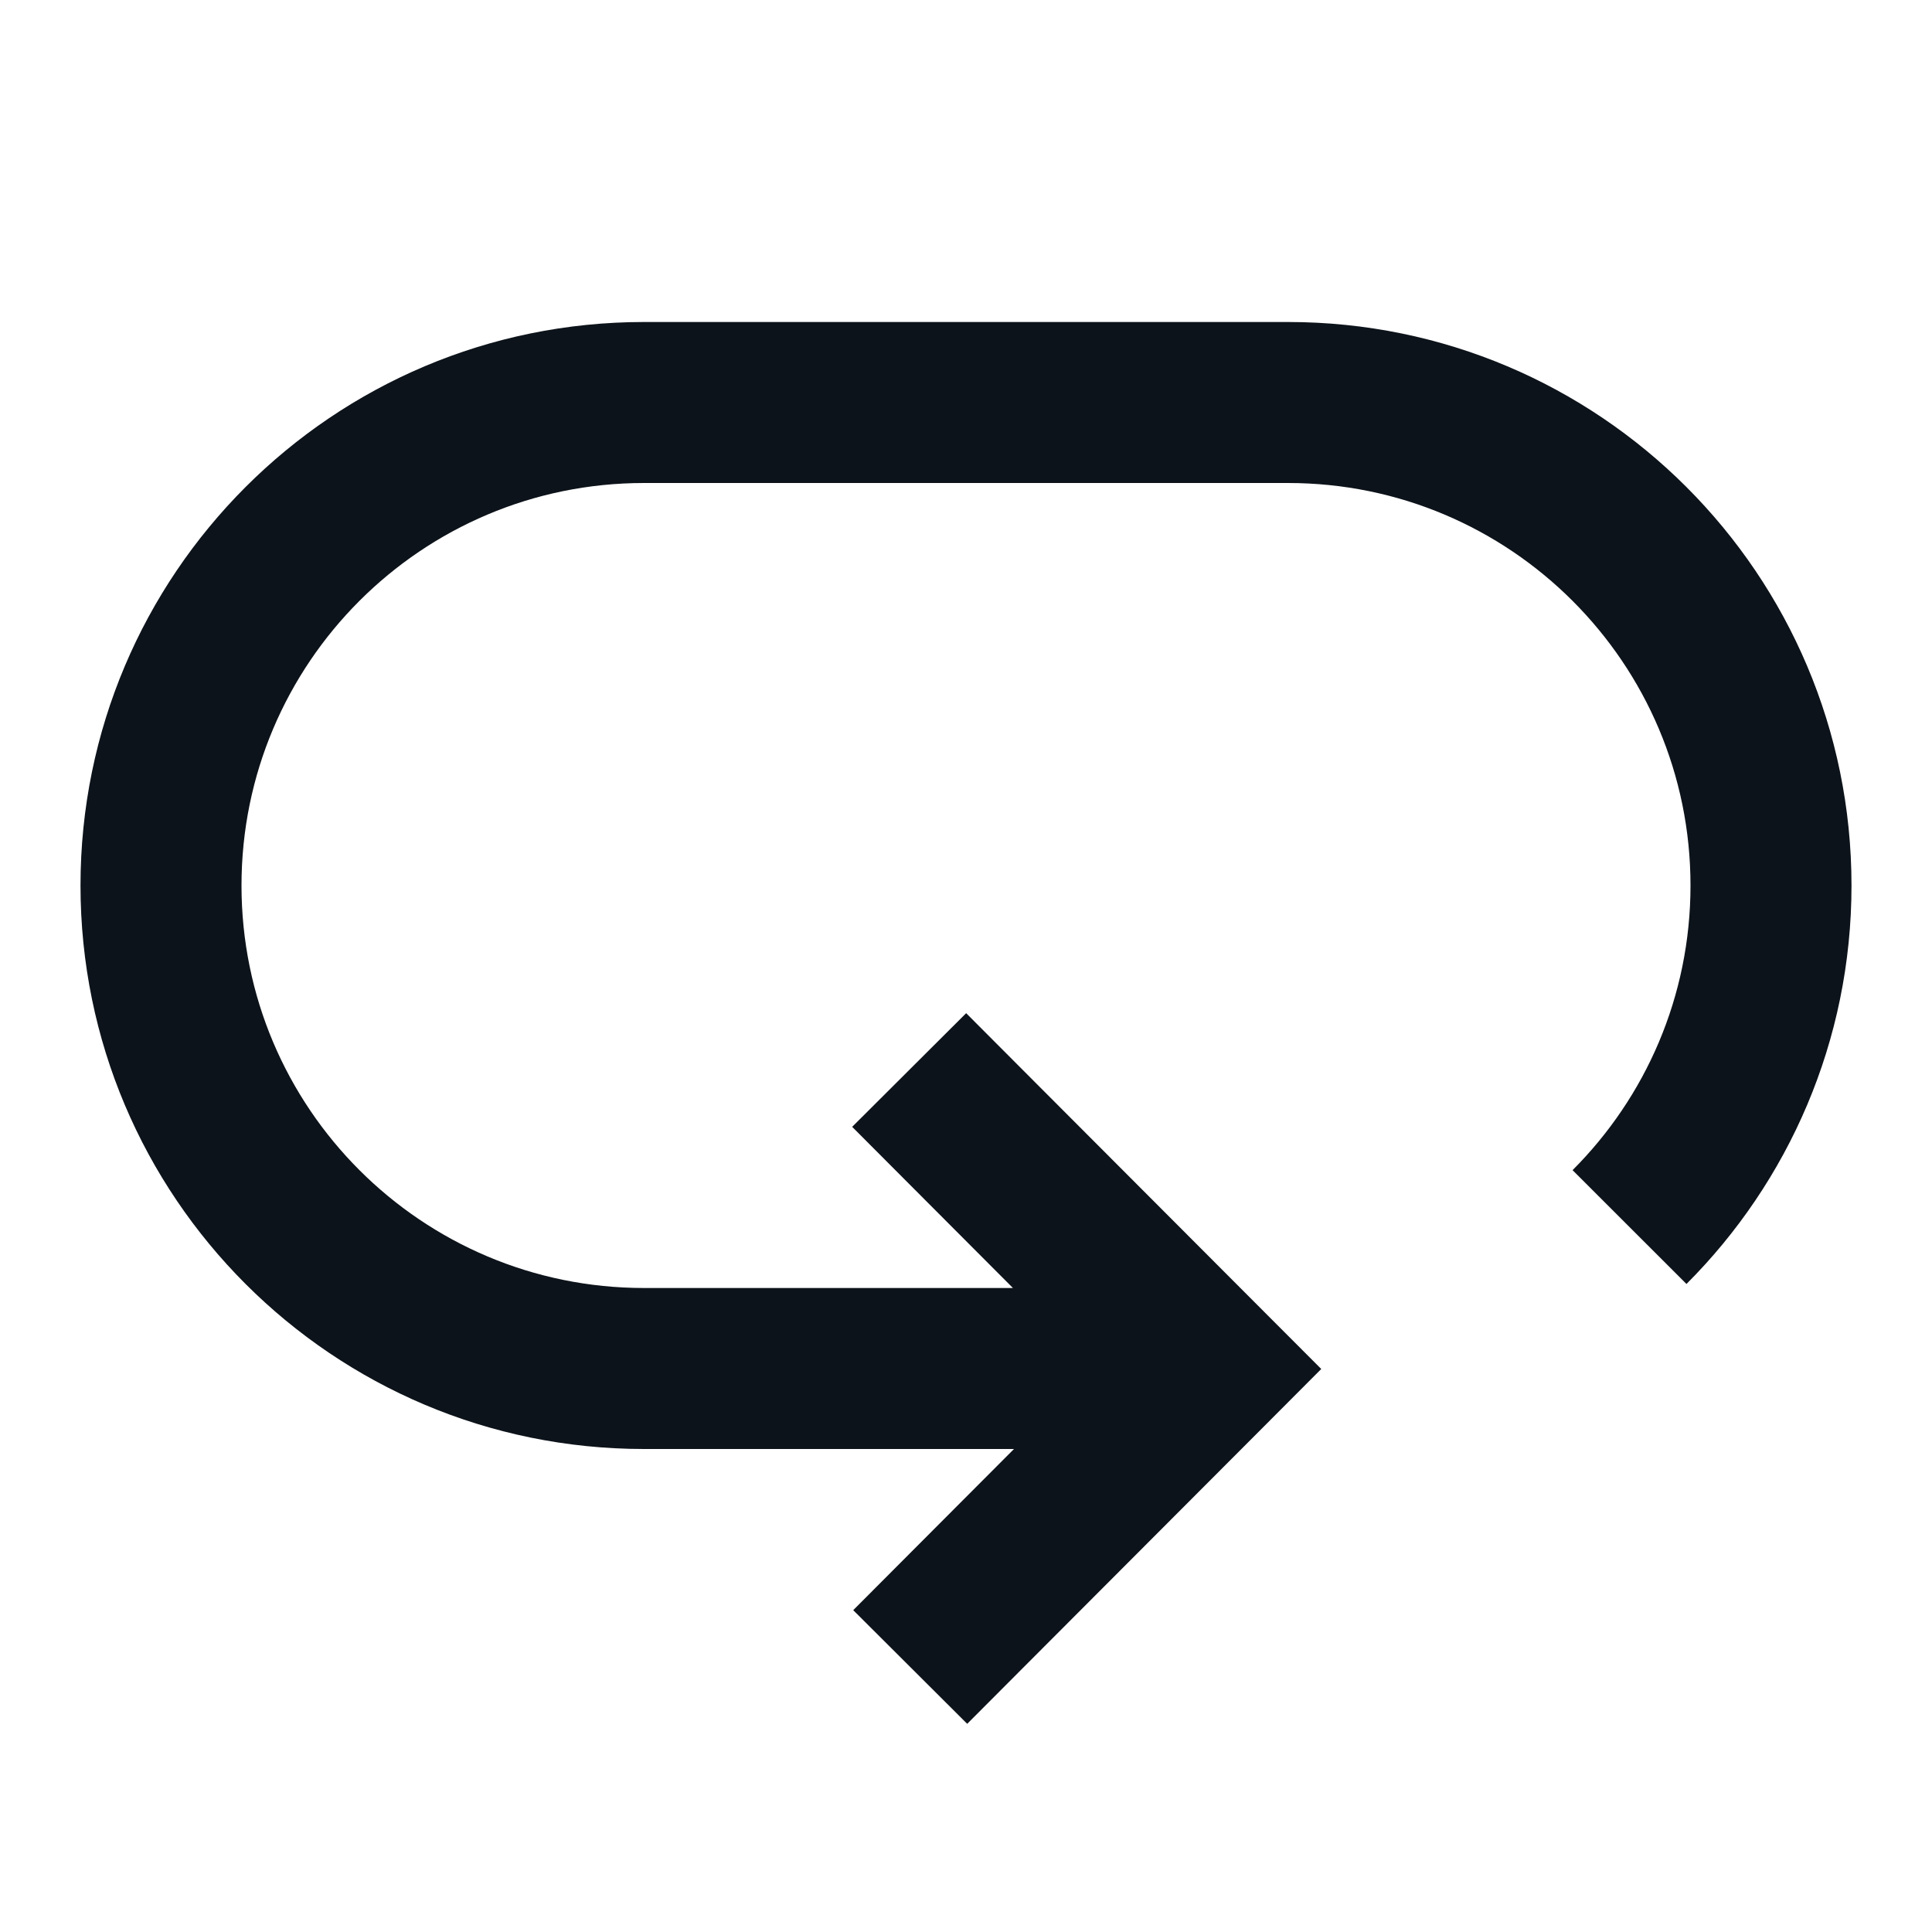
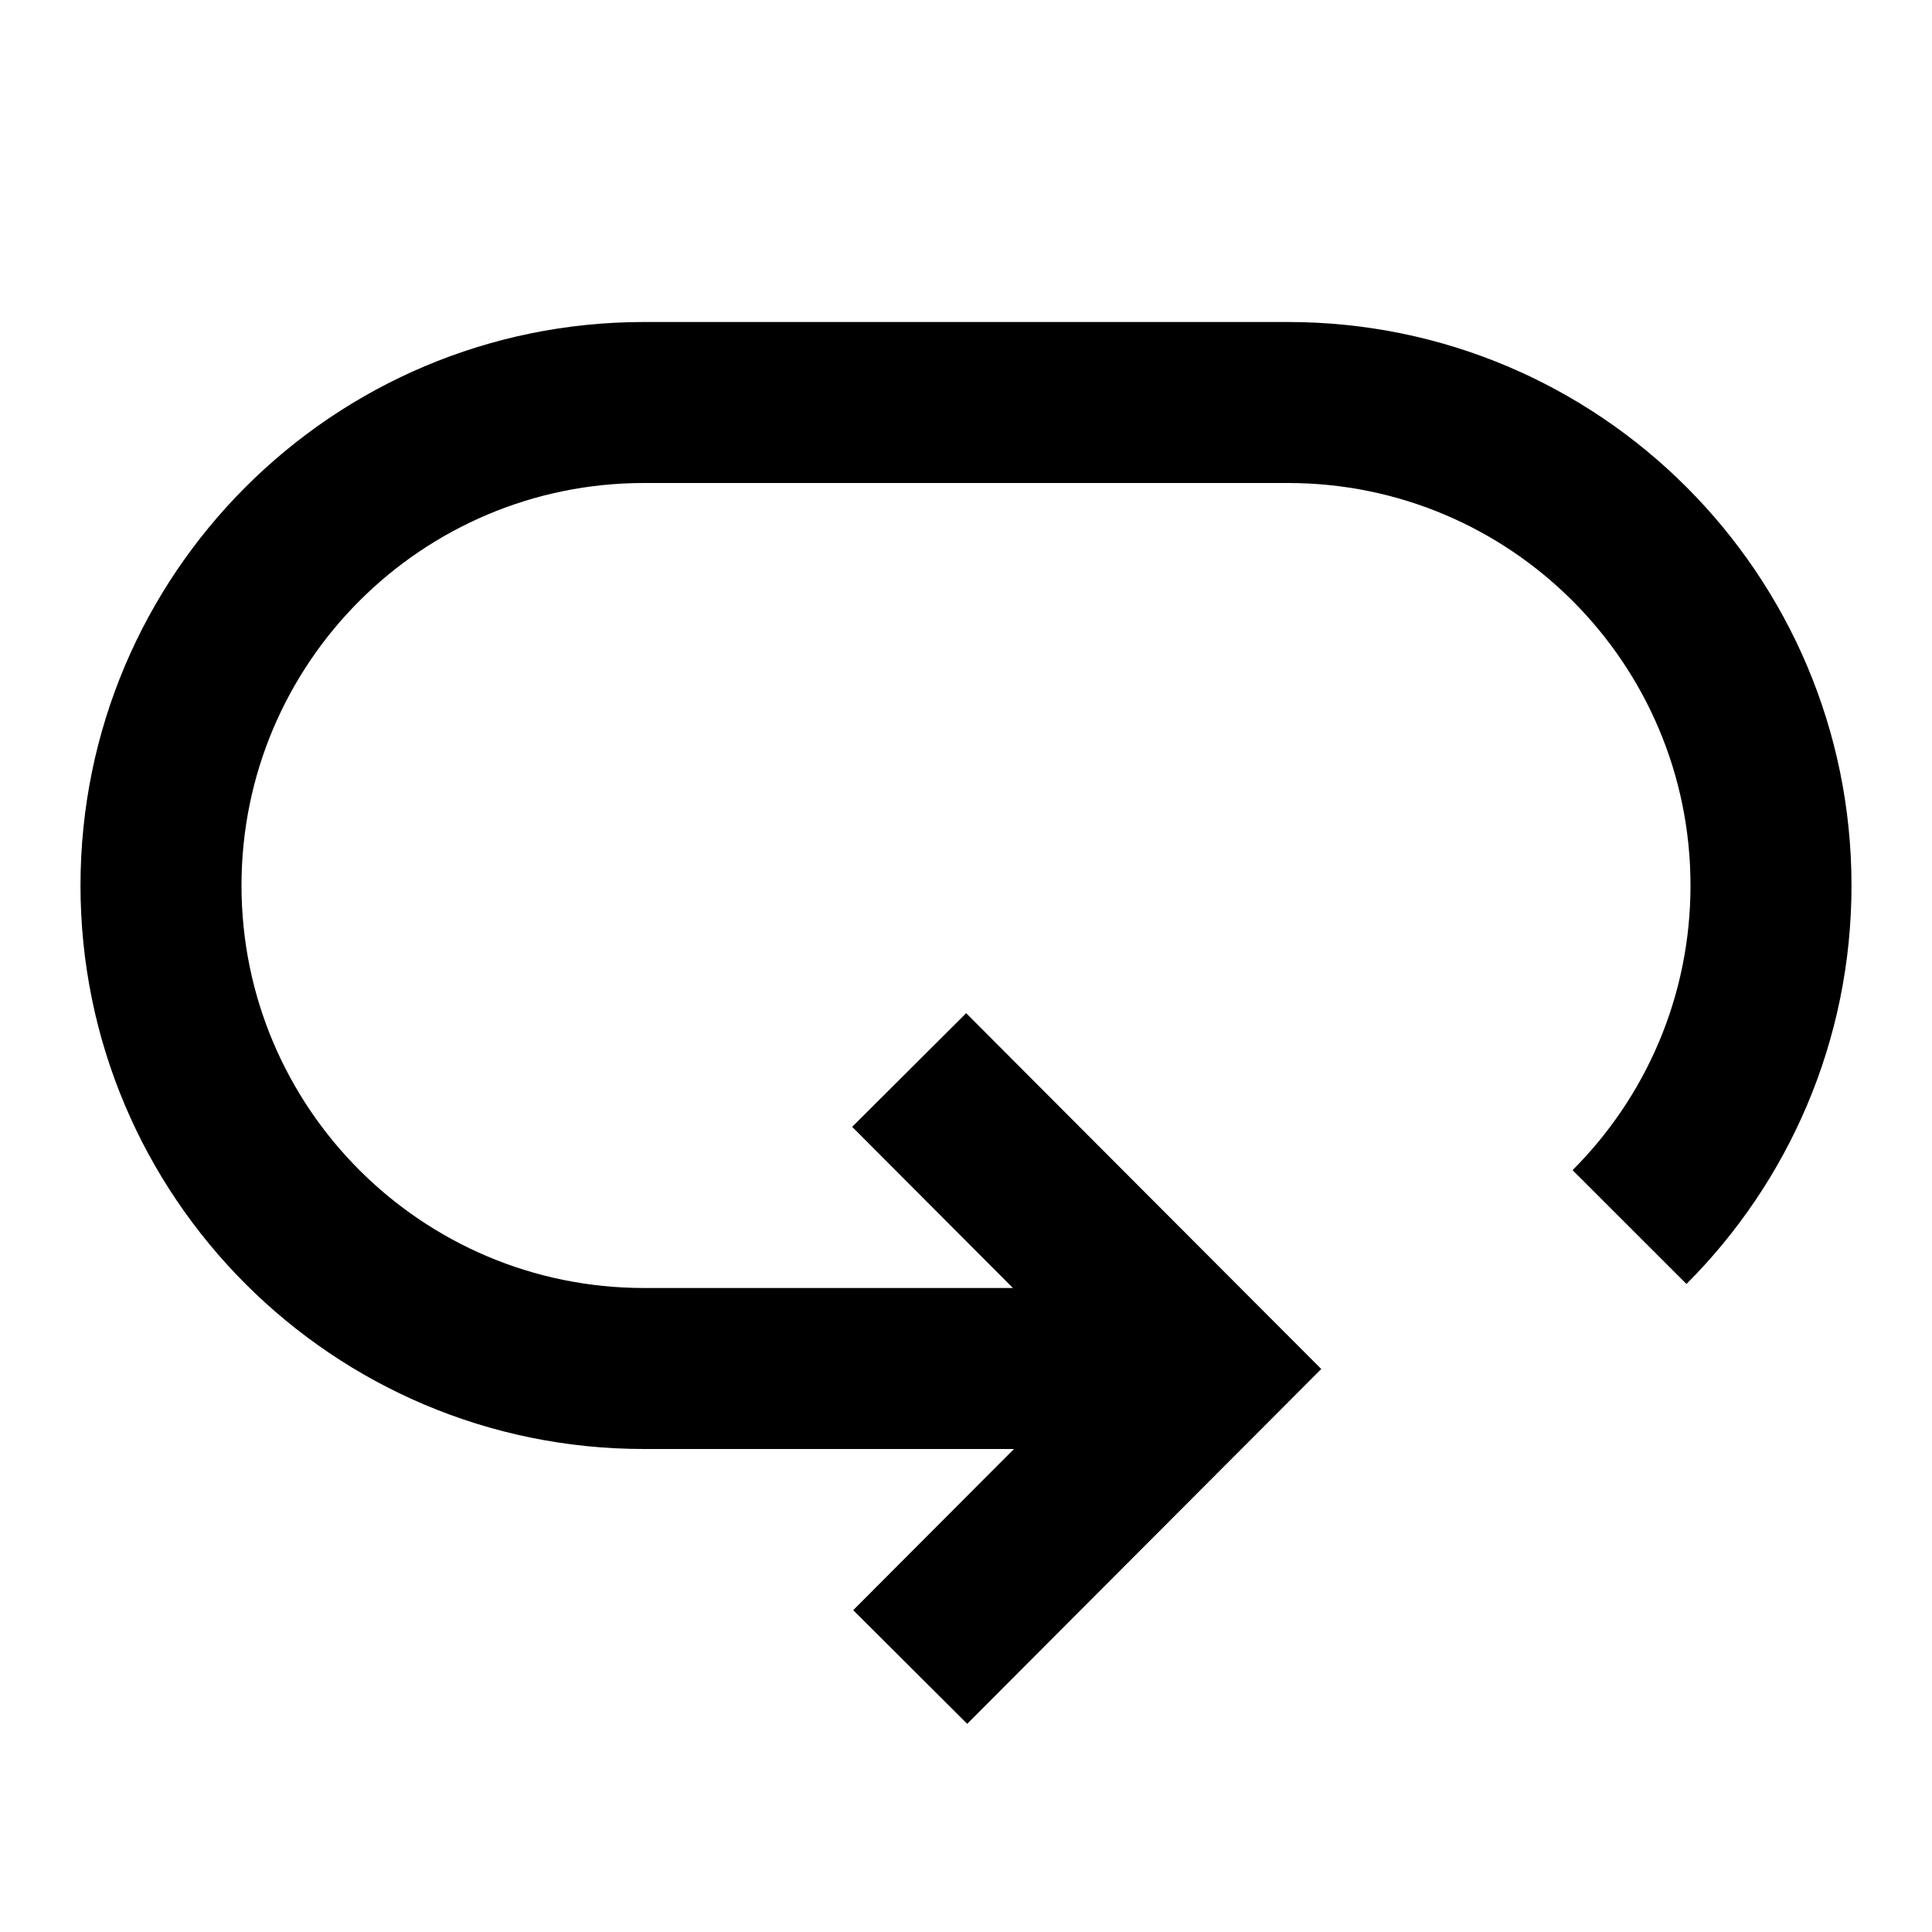
<svg xmlns="http://www.w3.org/2000/svg" width="24" height="24" viewBox="0 0 24 24" fill="none">
-   <path fill-rule="evenodd" clip-rule="evenodd" d="M1 11C1 7.134 4.134 4 8 4H16C19.866 4 23 7.134 23 11C23 12.933 22.216 14.683 20.95 15.95L19.535 14.536C20.44 13.631 21 12.381 21 11C21 8.239 18.761 6 16 6H8C5.239 6 3 8.239 3 11C3 13.761 5.239 16 8 16H12.583L11.292 14.706L10.586 13.998L12.002 12.586L12.708 13.294L15.708 16.3L16.413 17.006L15.708 17.713L12.721 20.706L12.015 21.414L10.599 20.002L11.305 19.294L12.596 18H8C4.134 18 1 14.866 1 11Z" fill="#0D131A" />
+   <path fill-rule="evenodd" clip-rule="evenodd" d="M1 11C1 7.134 4.134 4 8 4H16C19.866 4 23 7.134 23 11C23 12.933 22.216 14.683 20.95 15.95L19.535 14.536C20.44 13.631 21 12.381 21 11C21 8.239 18.761 6 16 6H8C5.239 6 3 8.239 3 11C3 13.761 5.239 16 8 16H12.583L11.292 14.706L10.586 13.998L12.002 12.586L12.708 13.294L15.708 16.3L16.413 17.006L15.708 17.713L12.721 20.706L12.015 21.414L10.599 20.002L11.305 19.294L12.596 18H8C4.134 18 1 14.866 1 11Z" fill="currentColor" />
</svg>
